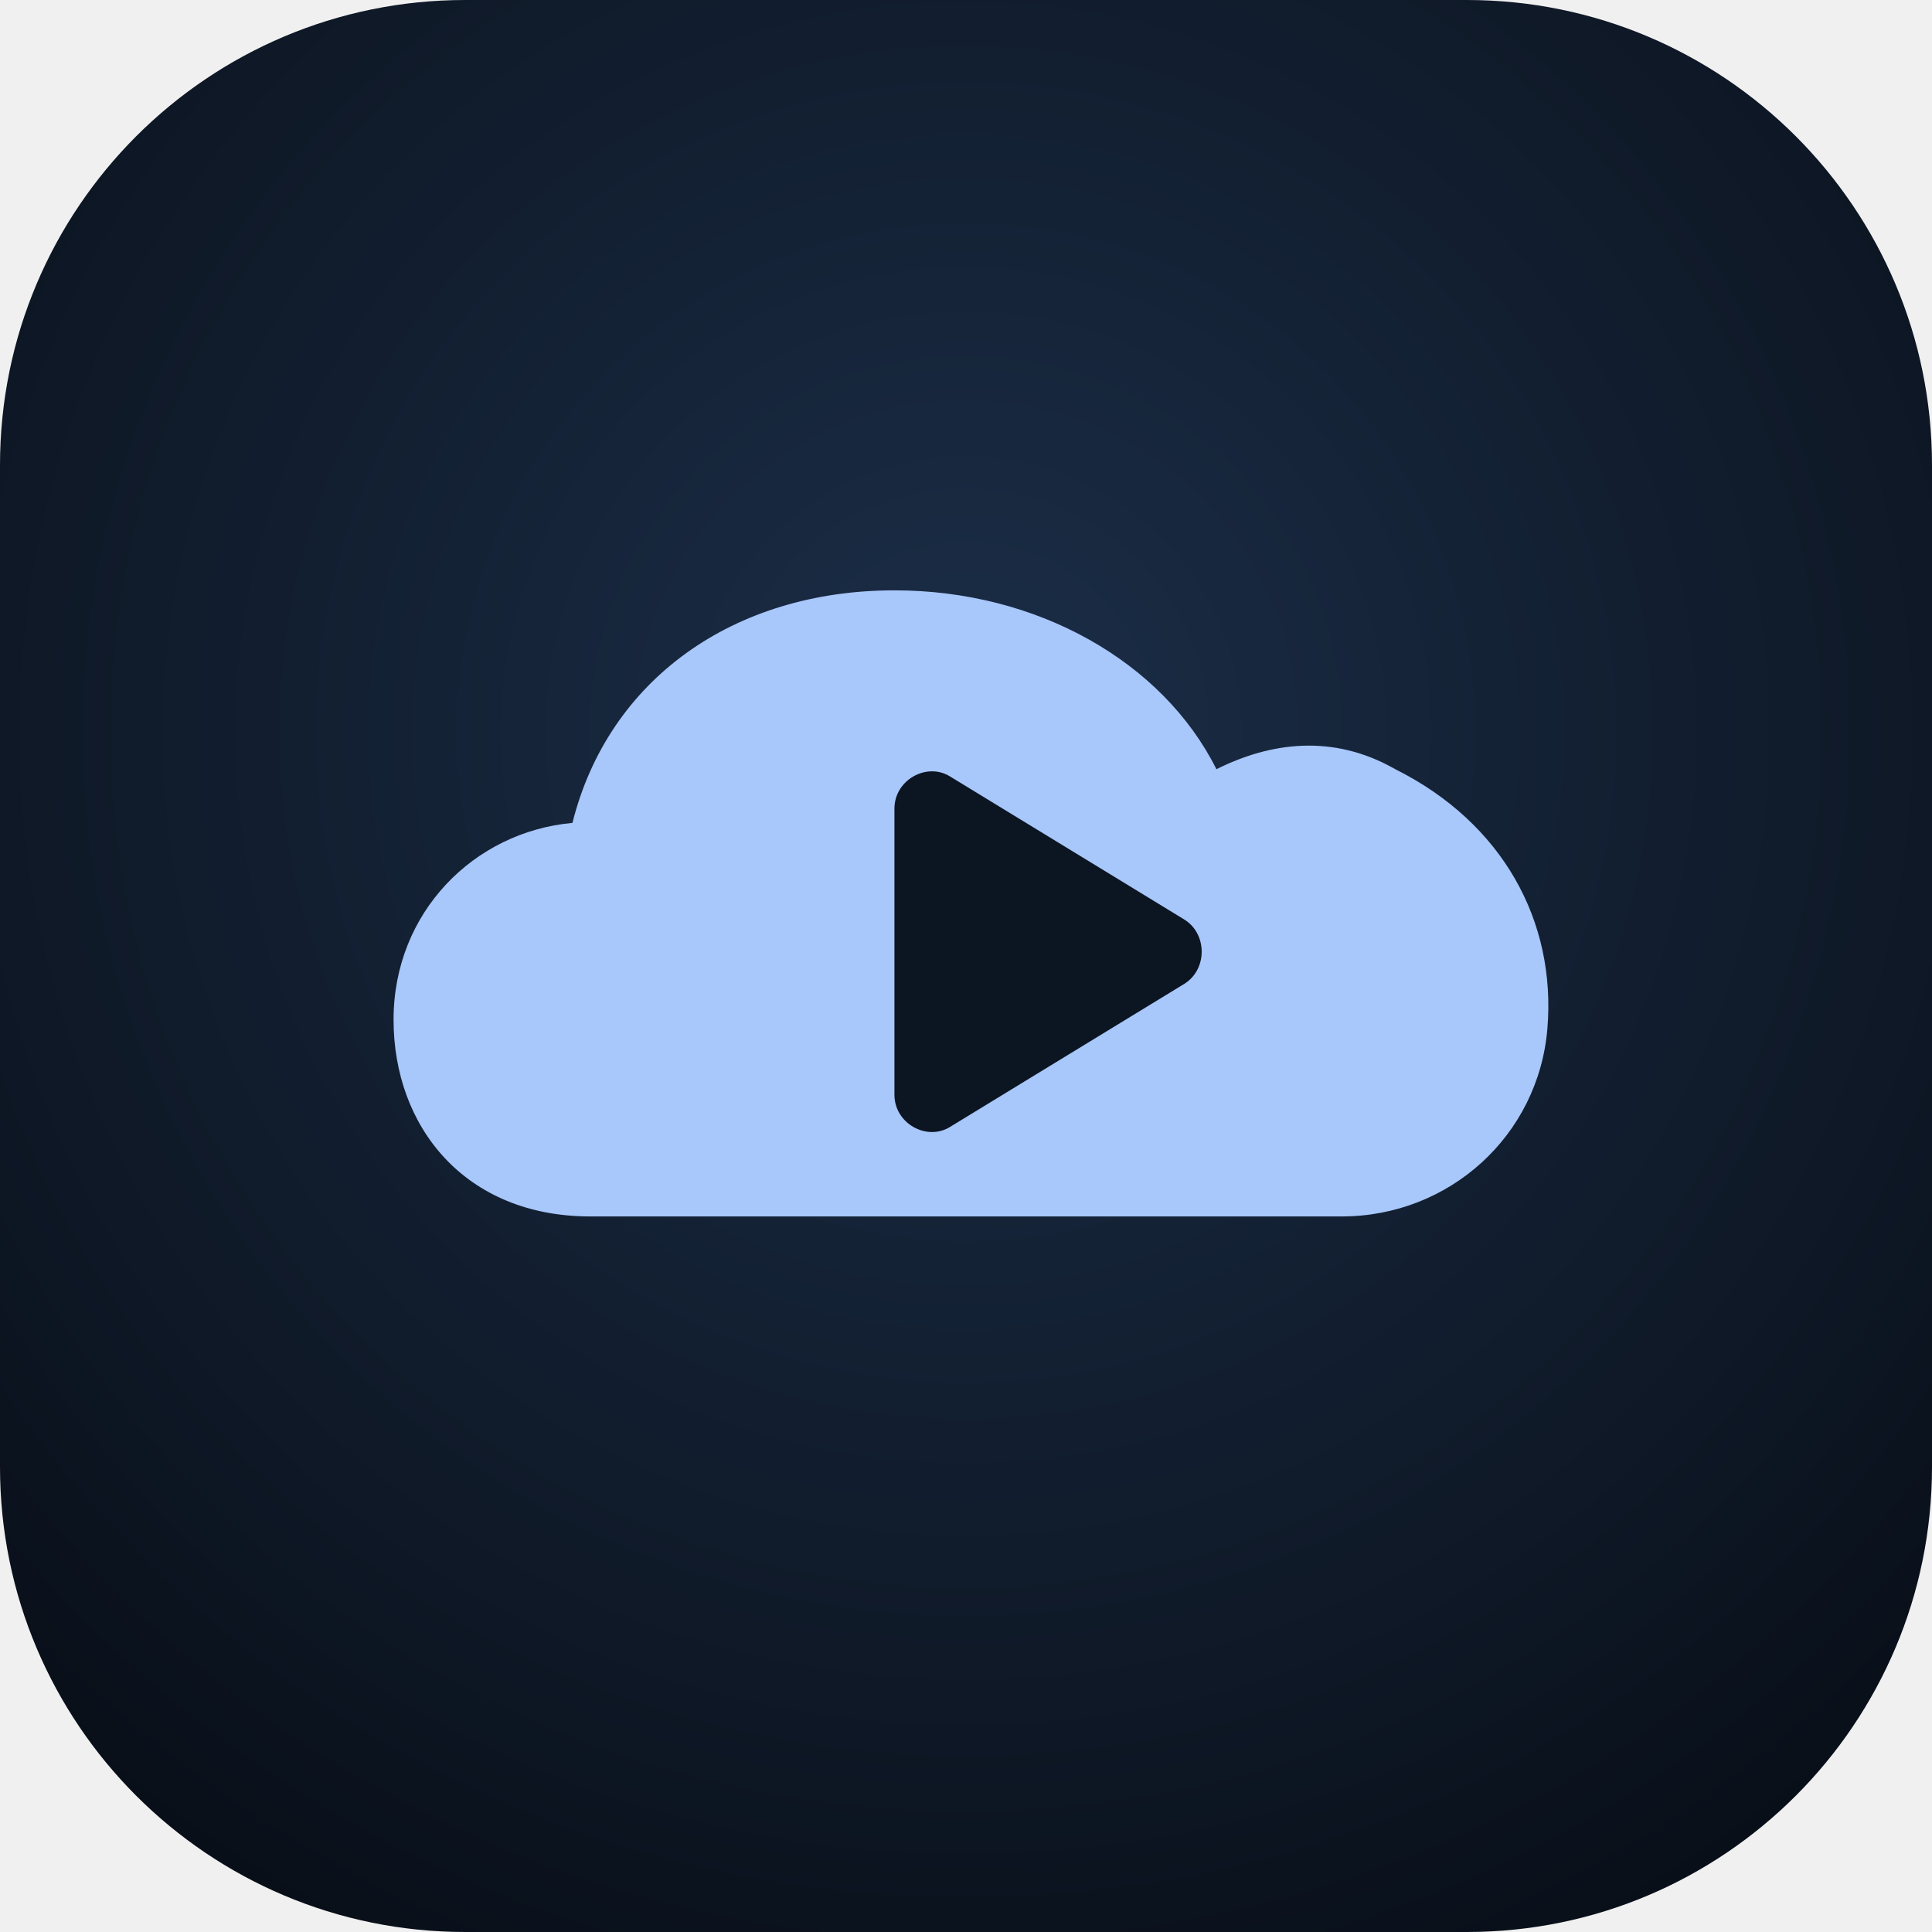
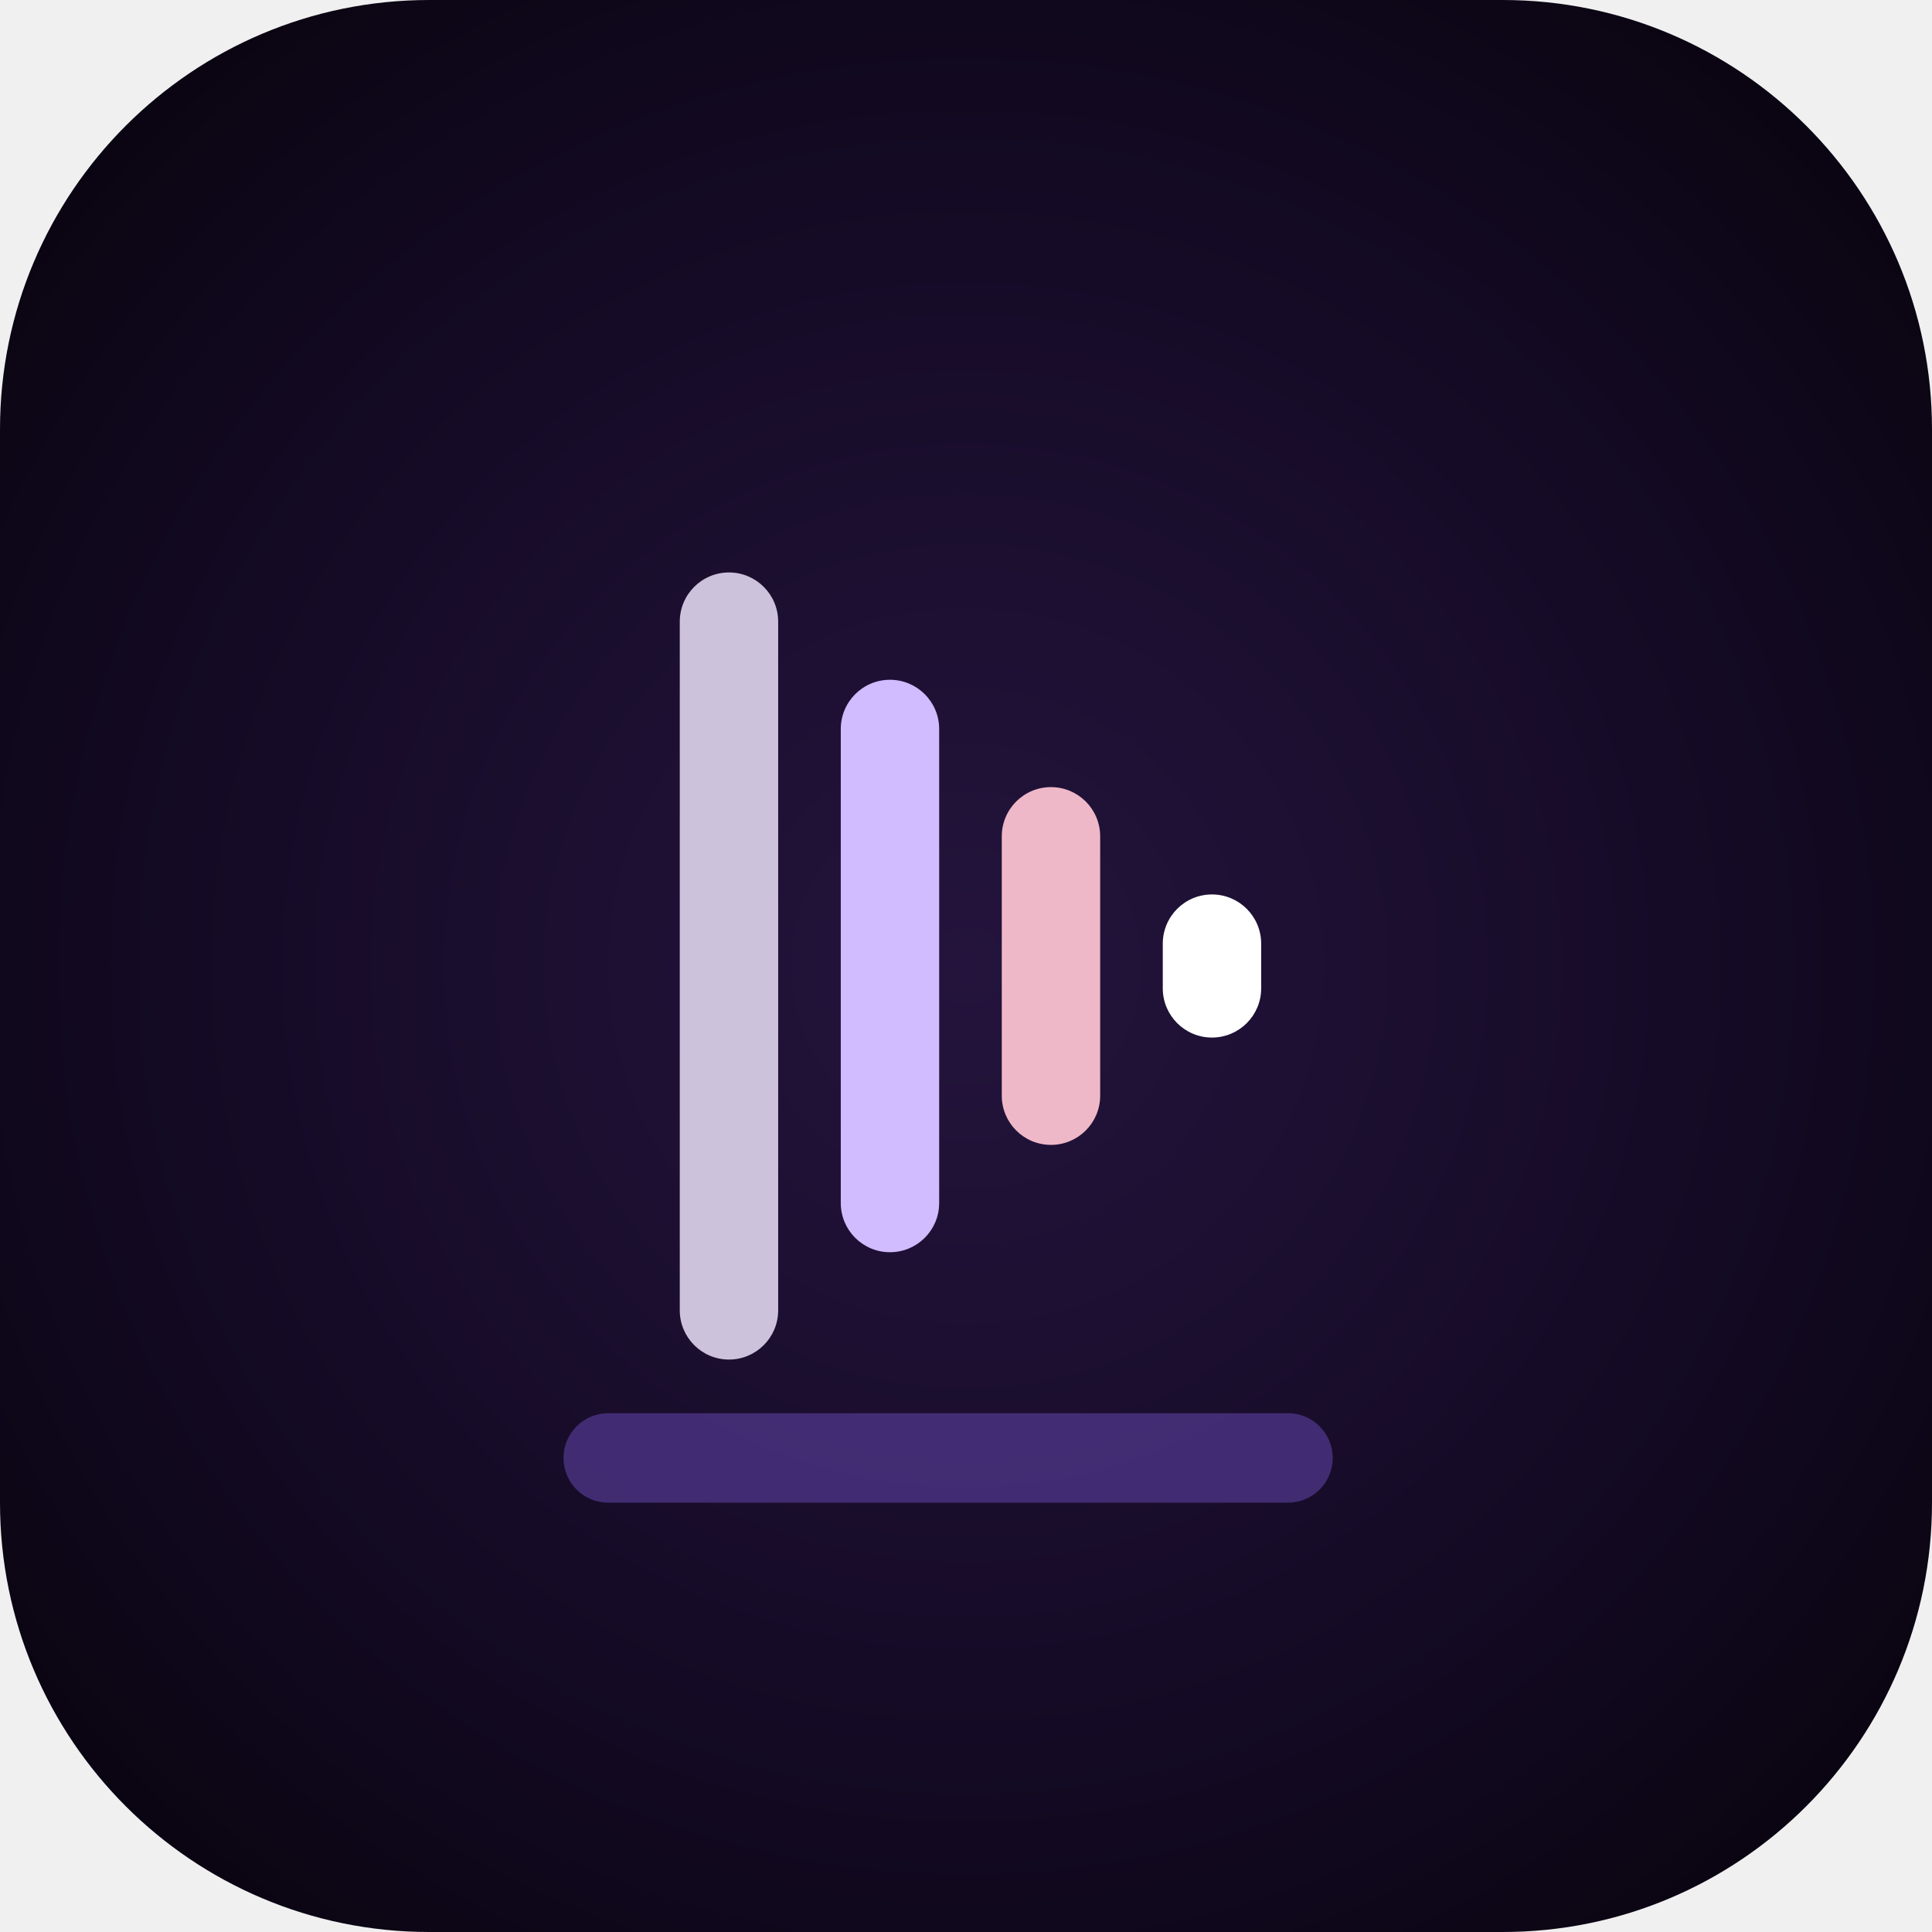
<svg xmlns="http://www.w3.org/2000/svg" viewBox="0 0 108 108" width="128" height="128">
  <defs>
-     <radialGradient id="logoBg" cx="50%" cy="38%" r="72%">
-       <stop offset="0%" stop-color="#1B2E48" />
-       <stop offset="60%" stop-color="#101B2B" />
-       <stop offset="100%" stop-color="#080E17" />
+     <radialGradient id="logoBg" cx="50%" cy="50%" r="68%">
+       <stop offset="0%" stop-color="#24143D" />
+       <stop offset="60%" stop-color="#140A24" />
+       <stop offset="100%" stop-color="#07030C" />
    </radialGradient>
    <clipPath id="squircleMask">
-       <rect width="108" height="108" rx="26" ry="26" />
+       <rect width="108" height="108" rx="24" ry="24" />
    </clipPath>
  </defs>
  <g clip-path="url(#squircleMask)">
    <rect width="108" height="108" fill="url(#logoBg)" />
-     <path d="M 33,68          C 26,68 22,63 22,57          C 22,51 26.5,46.5 32,46          C 34,38 41,33 50,33          C 58,33 65,37 68,43          C 71,41.5 74.5,41 78,43          C 84,46 87,51.5 86.5,57.5          C 86,63.5 81,68 75,68          Z" fill="#A8C7FA" />
-     <path d="M 50,45.2          C 50,43.6 51.8,42.6 53.1,43.4          L 66.2,51.4          C 67.5,52.2 67.5,54.2 66.2,55.0          L 53.1,63.0          C 51.8,63.8 50,62.8 50,61.2          Z" fill="#0C1522" />
+     <g transform="translate(0, 0)">
+       <rect x="38" y="32" width="5.5" height="44" rx="2.75" fill="#CCC2DC" />
+       <rect x="47" y="38" width="5.5" height="32" rx="2.75" fill="#D0BCFF" />
+       <rect x="56" y="44" width="5.5" height="20" rx="2.75" fill="#EFB8C8" />
+       <rect x="65" y="50" width="5.5" height="8" rx="2.75" fill="#FFFFFF" />
+       <path d="M34,79 h38 a2.5,2.5 0 0,1 0,5 h-38 a2.5,2.5 0 0,1 0,-5 z" fill="#4F378B" opacity="0.75" />
+     </g>
  </g>
</svg>
